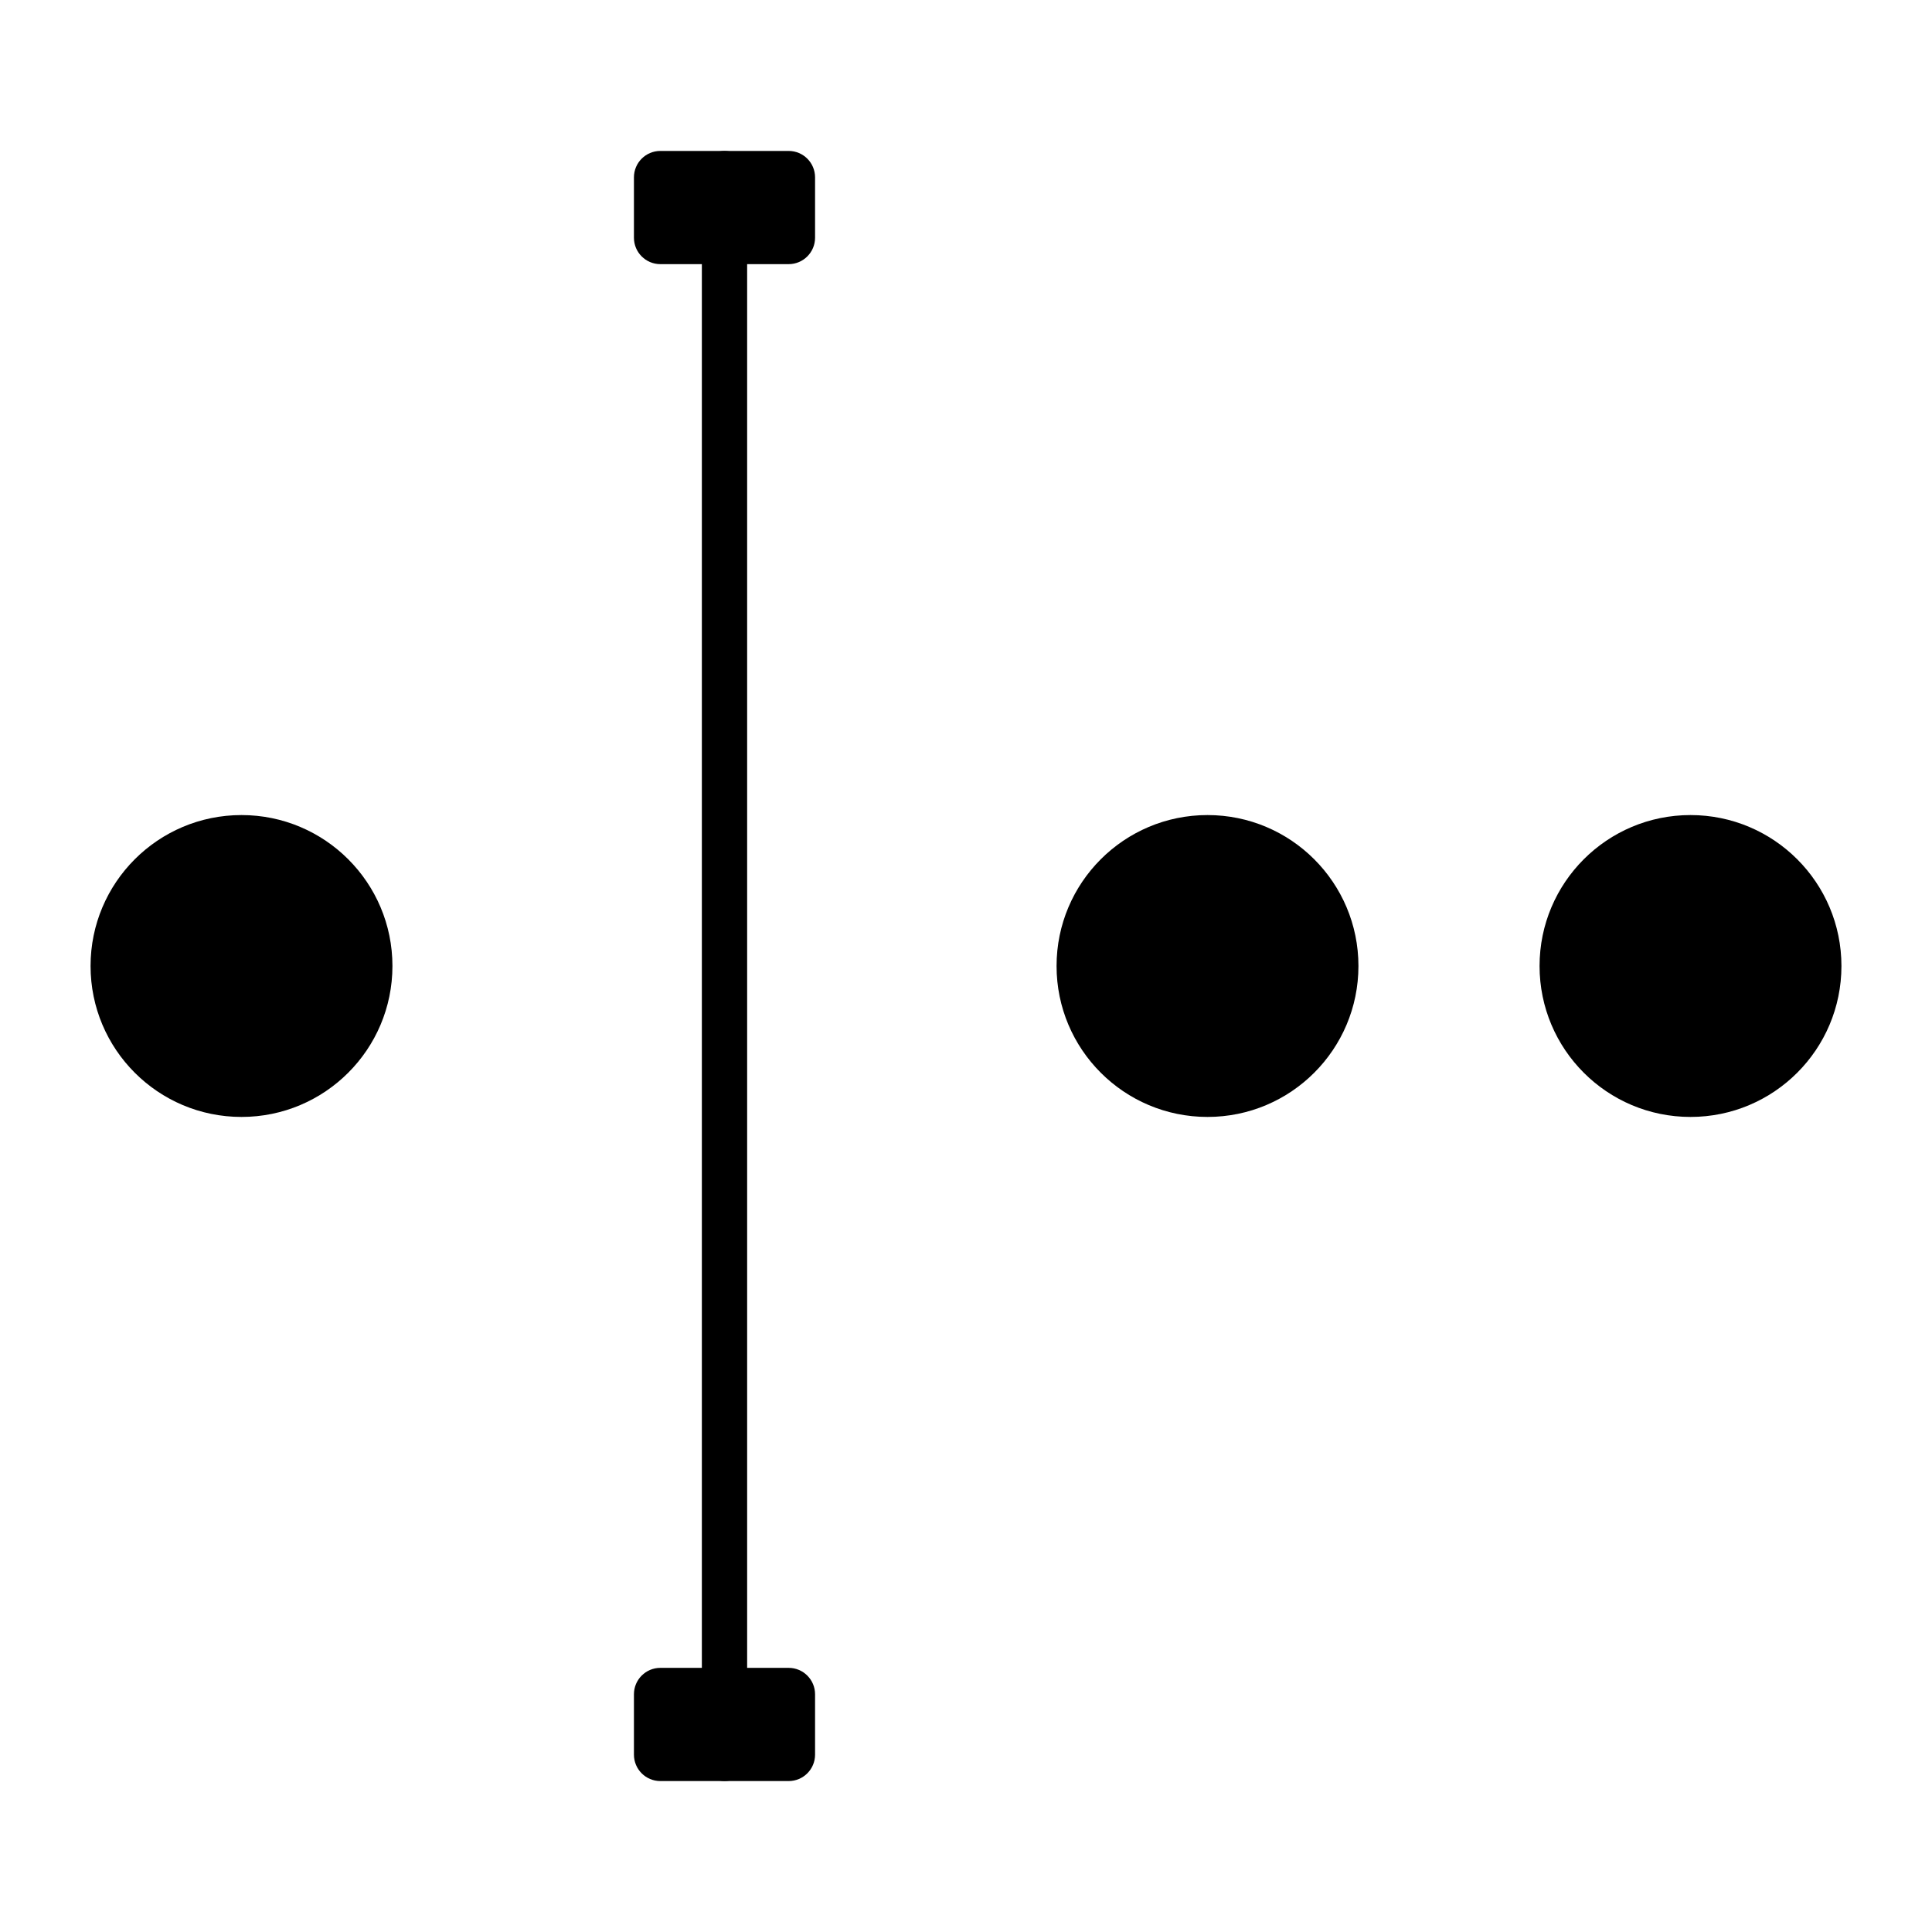
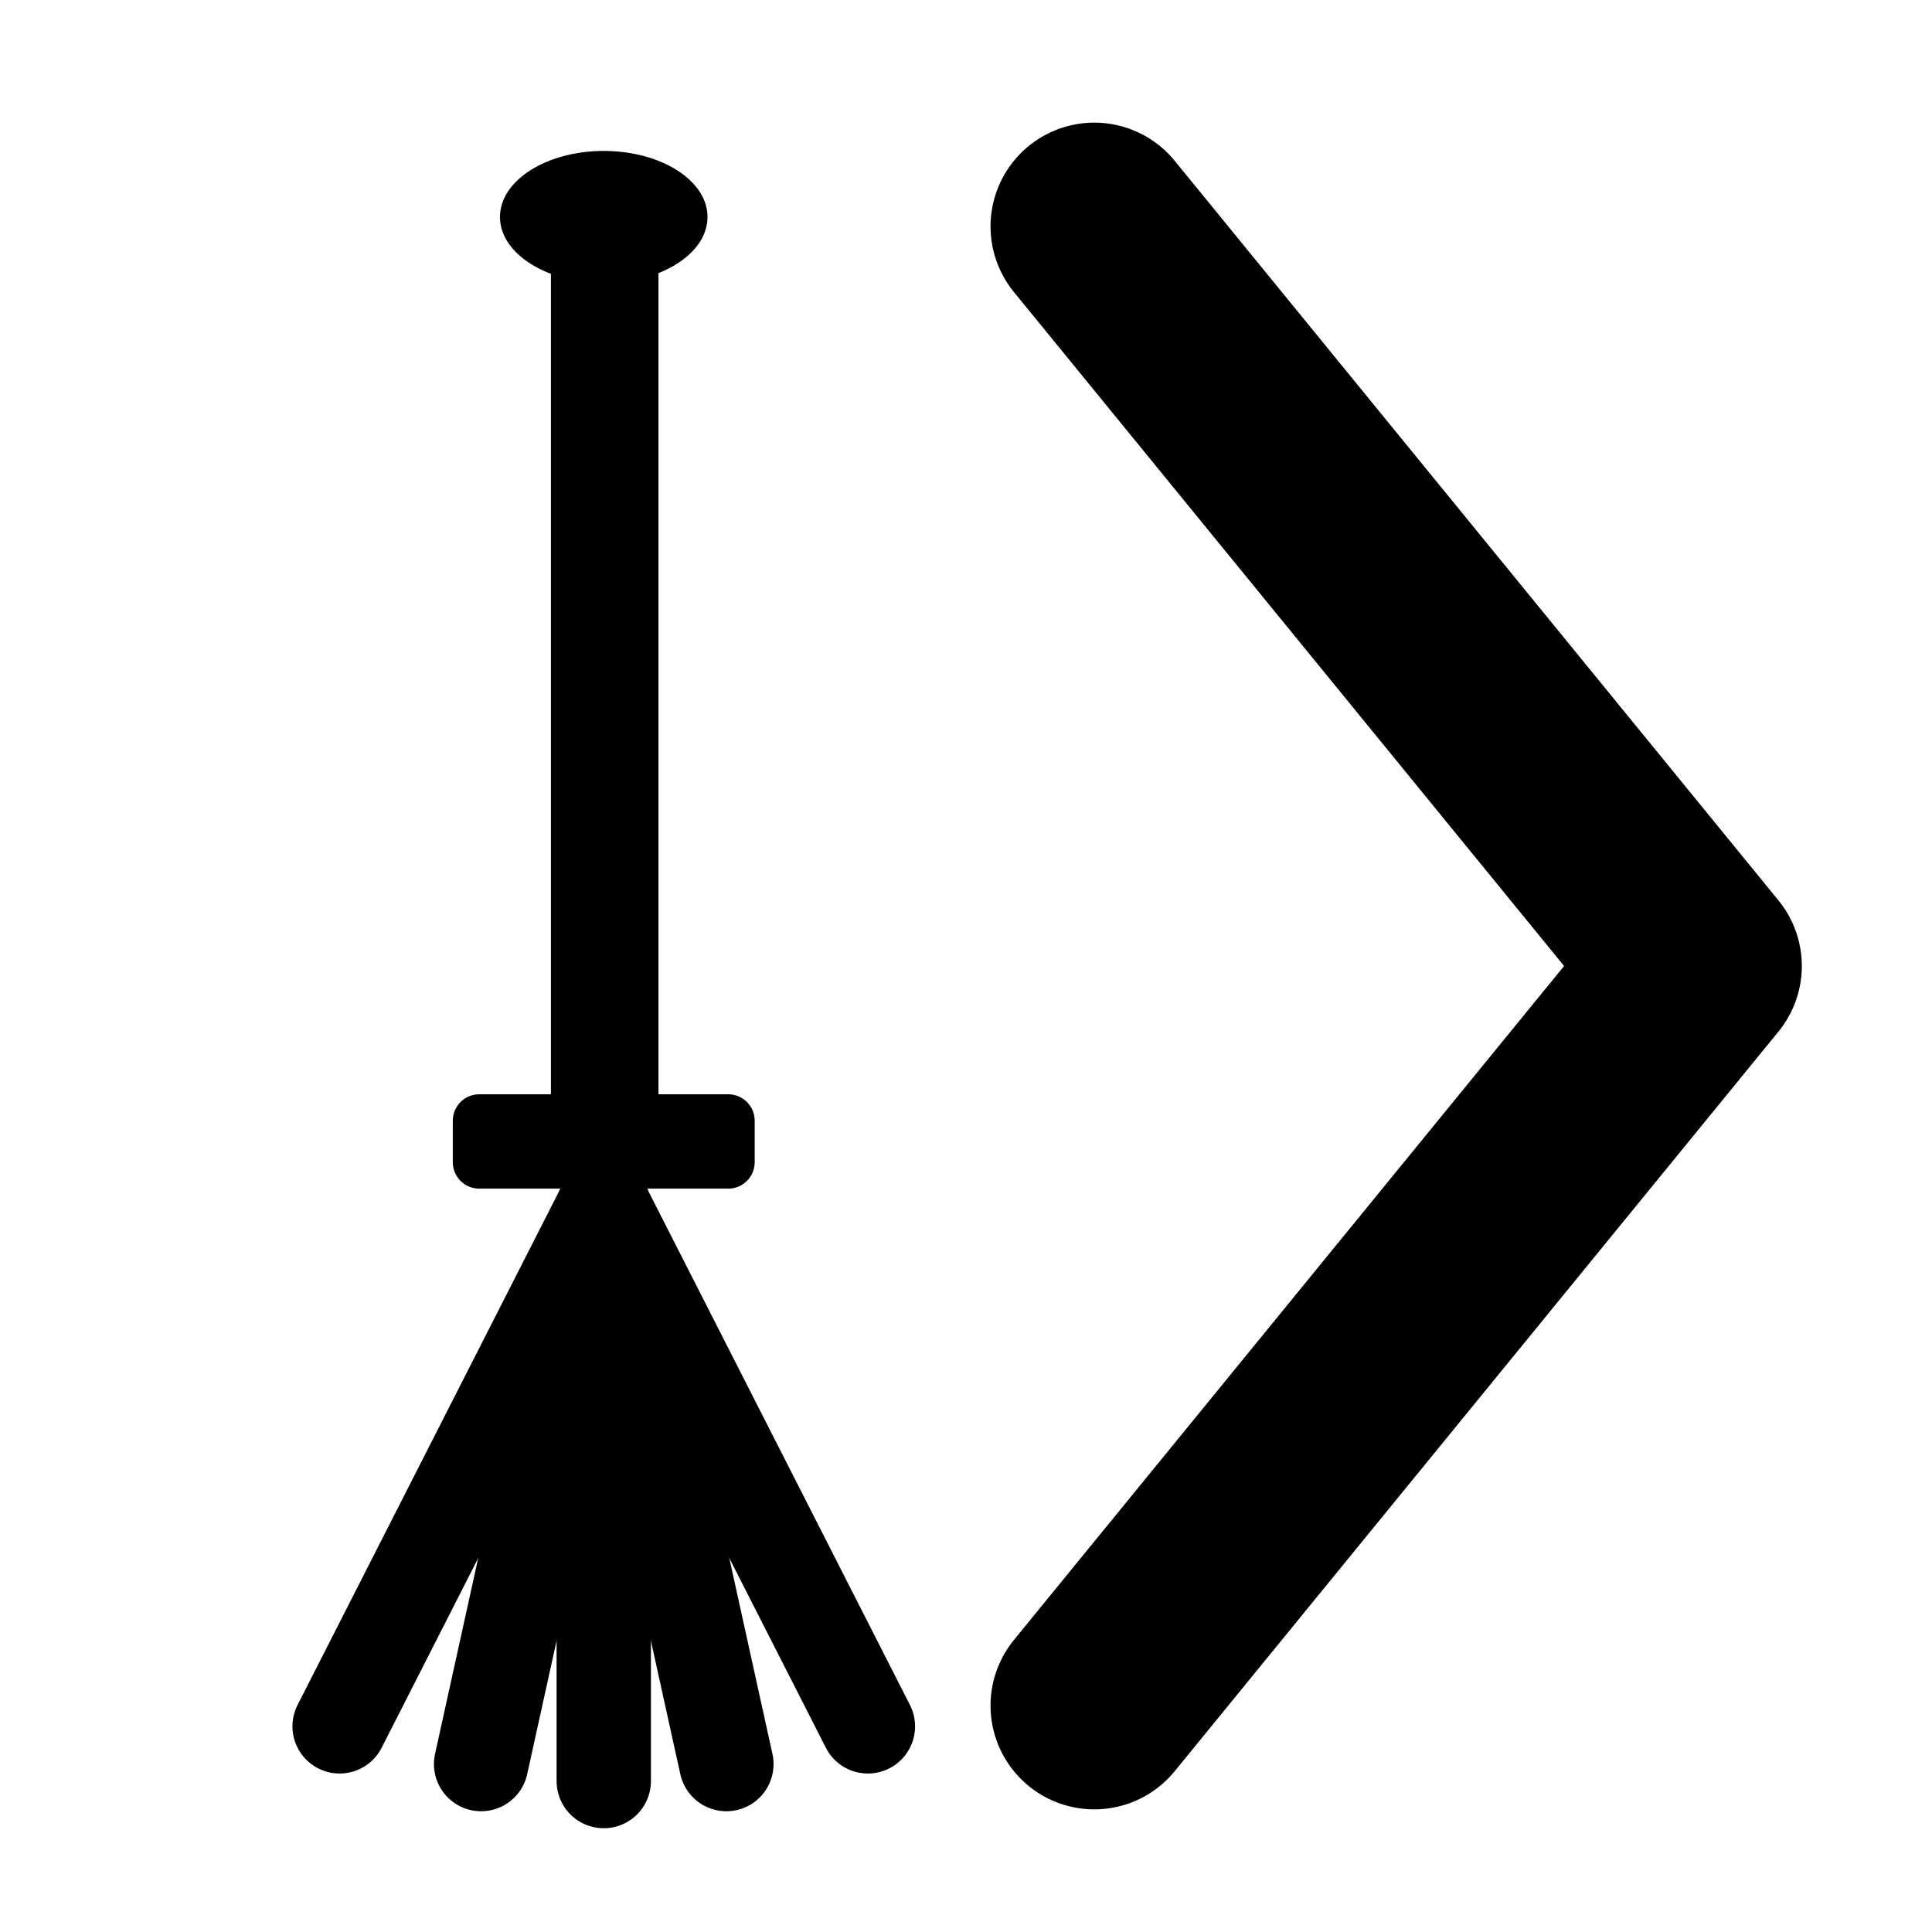
<svg xmlns="http://www.w3.org/2000/svg" viewBox="0 0 1024 1024" width="1024" height="1024">
  <g fill="black">
-     <circle cx="128" cy="512" r="80" />
-     <rect x="336" y="80" width="96" height="60" rx="14" />
-     <rect x="372" y="80" width="24" height="864" rx="12" />
-     <rect x="336" y="884" width="96" height="60" rx="14" />
-     <circle cx="640" cy="512" r="80" />
-     <circle cx="896" cy="512" r="80" />
+     <ellipse cx="320" cy="115" rx="55" ry="35" />
+     <rect x="292" y="110" width="57" height="490" rx="14" />
+     <rect x="240" y="580" width="160" height="50" rx="14" />
  </g>
+   <g stroke="black" stroke-width="50" stroke-linecap="round" fill="none">
+     <line x1="320" y1="640" x2="180" y2="915" />
+     <line x1="320" y1="640" x2="255" y2="935" />
+     <line x1="320" y1="640" x2="320" y2="944" />
+     <line x1="320" y1="640" x2="385" y2="935" />
+     <line x1="320" y1="640" x2="460" y2="915" />
+   </g>
+   <polyline points="580,120 900,512 580,904" fill="none" stroke="black" stroke-width="110" stroke-linecap="round" stroke-linejoin="round" />
</svg>
